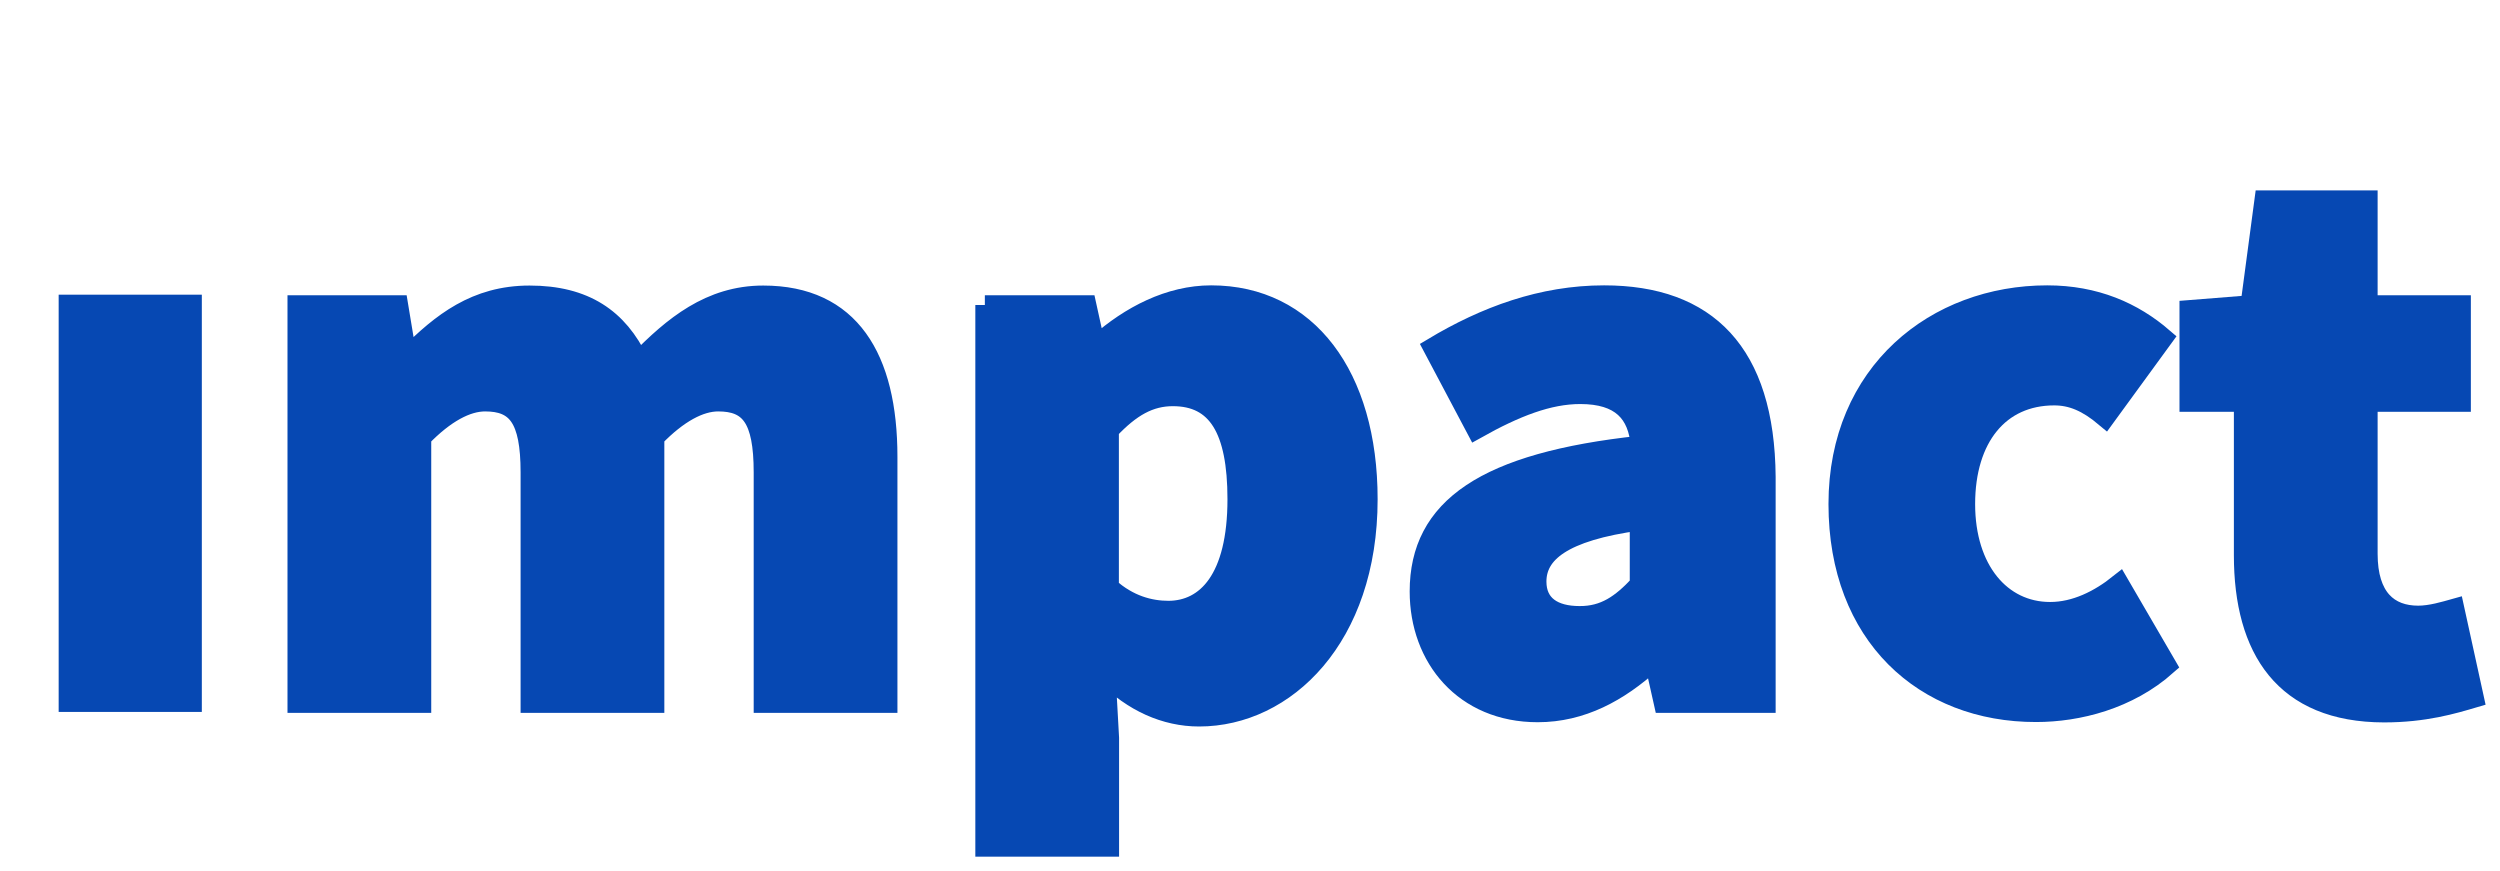
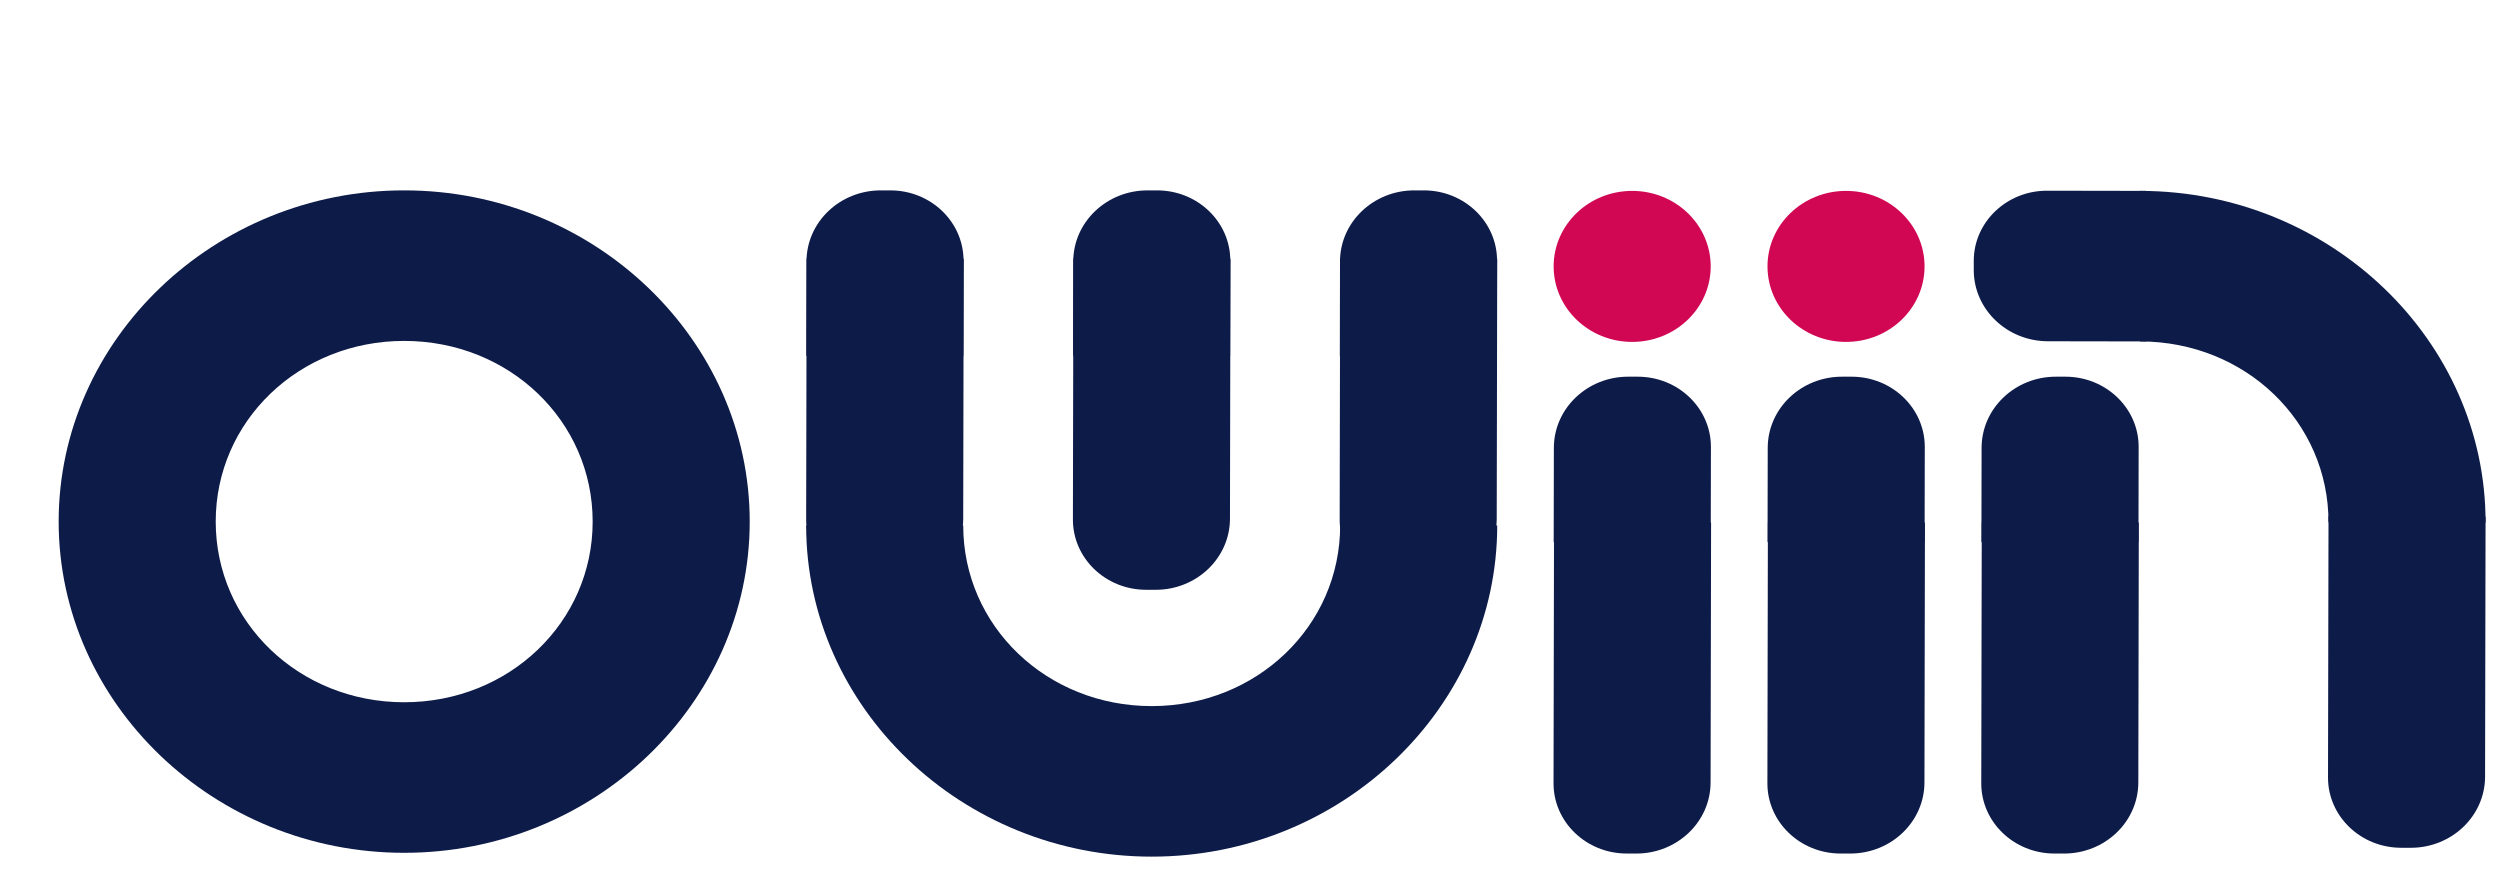
<svg xmlns="http://www.w3.org/2000/svg" version="1.1" id="Layer_1" x="0px" y="0px" viewBox="0 0 1287 448" style="enable-background:new 0 0 1287 448;" xml:space="preserve">
-   <style type="text/css">
+   <defs id="defs25" />
+   <style type="text/css" id="style2">
	.st0{fill:#0648B3;stroke:#0648B3;stroke-width:10;stroke-miterlimit:10;}
	.st1{fill:#EE5050;stroke:#EE5050;stroke-width:3;stroke-linecap:round;stroke-miterlimit:10;}
</style>
-   <g>
-     <path class="st0" d="M153,157h52.1l4.3,26h0.9c16.9-16.9,34.6-31,62.3-31c28.5,0,45.7,11.9,56.2,33.9c17.6-18,36.7-33.9,64.1-33.9   c44.7,0,64.1,32.1,64.1,83.2V362h-64V243.2c0-28.1-7.2-36.4-23.3-36.4c-9.3,0-20.5,5.8-32.7,18.4V362h-64V243.2   c0-28.1-7.2-36.4-23.3-36.4c-9.3,0-20.5,5.8-32.7,18.4V362h-64L153,157L153,157z" />
-     <path class="st0" d="M507,157h52.4l4.4,20h1.5c16.4-14.5,36.7-25.1,58.2-25.1c49.5,0,80.7,41.5,80.7,105.1   c0,71.3-42.5,112-86.9,112c-17.5,0-34.2-7.6-48-21.5l1.8,32.4V436h-64V157H507z M636.9,257c0-36-10.4-52.9-33.1-52.9   c-11.9,0-21.6,5.4-32.8,17.3v81c10.1,9,20.9,11.9,30.6,11.9C621,314.2,636.9,298,636.9,257z" />
-     <path class="st0" d="M730.7,304.5c0-43.2,33.8-66.6,113.8-75.2c-1.4-16.6-10.1-26.3-31-26.3c-16.2,0-33.1,6.5-53.6,18l-22.3-42.1   c27-16.2,56.2-27,88.2-27c52.9,0,82.8,29.5,83.3,93.6V362h-52.7l-4.7-21h-1.4c-16.9,15.3-36,25.8-58.7,25.8   C753.7,366.8,730.7,338.7,730.7,304.5z M844,300.9v-32.8c-40,5.4-52.9,16.9-52.9,31.3c0,11.9,8.6,17.6,22,17.6   C826,317.1,834.6,311,844,300.9z" />
-     <path class="st0" d="M946.3,259.5c0-68,50.4-107.6,107.6-107.6c24.8,0,44.3,8.6,59.8,22l-29.9,41c-9.4-7.9-17.3-11.2-26.3-11.2   c-28.1,0-45.7,21.6-45.7,55.8c0,33.8,18.4,55.4,43.6,55.4c13,0,25.2-6.1,35.6-14.4l24.5,42.1c-19.8,17.6-45.7,24.1-67.3,24.1   C990.6,366.8,946.3,327.2,946.3,259.5z" />
-     <path class="st0" d="M1155,285.8V207h-28v-47.5l31.4-2.5l7.2-54h53.4v54h48v50h-48v78.1c0,22.7,10.8,31.7,25.9,31.7   c6.5,0,13.7-2.2,18.7-3.6l10.1,46.1c-10.8,3.2-25.5,7.6-46.4,7.6C1175.9,366.8,1155,334.4,1155,285.8z" />
-     <g>
-       <rect x="35.2" y="156.7" class="st0" width="63.7" height="204.8" />
-     </g>
+   <g id="g1801" transform="matrix(6.111795,0,0,5.85871,-12305.69,-1483.722)" style="stroke-width:0.632">
+     <path id="path1728" style="color:#000000;font-style:normal;font-variant:normal;font-weight:normal;font-stretch:normal;font-size:medium;line-height:normal;font-family:sans-serif;font-variant-ligatures:normal;font-variant-position:normal;font-variant-caps:normal;font-variant-numeric:normal;font-variant-alternates:normal;font-variant-east-asian:normal;font-feature-settings:normal;font-variation-settings:normal;text-indent:0;text-align:start;text-decoration:none;text-decoration-line:none;text-decoration-style:solid;text-decoration-color:#000000;letter-spacing:normal;word-spacing:normal;text-transform:none;writing-mode:lr-tb;direction:ltr;text-orientation:mixed;dominant-baseline:auto;baseline-shift:baseline;text-anchor:start;white-space:normal;shape-padding:0;shape-margin:0;inline-size:0;clip-rule:nonzero;display:inline;overflow:visible;visibility:visible;isolation:auto;mix-blend-mode:normal;color-interpolation:sRGB;color-interpolation-filters:linearRGB;solid-color:#000000;solid-opacity:1;vector-effect:none;fill:#0d1b48;fill-opacity:1;fill-rule:nonzero;stroke:none;stroke-width:8.356;stroke-linecap:butt;stroke-linejoin:miter;stroke-miterlimit:4;stroke-dasharray:none;stroke-dashoffset:0;stroke-opacity:1;color-rendering:auto;image-rendering:auto;shape-rendering:auto;text-rendering:auto;enable-background:accumulate;stop-color:#000000" d="m 2081.336,299.42 c 0,15.995 13.11,29.103 29.105,29.103 15.995,0 29.104,-13.108 29.104,-29.103 h -13.229 c 0,8.846 -7.029,15.875 -15.875,15.875 -8.846,-10e-6 -15.875,-7.029 -15.875,-15.875 z" />
+     <path style="fill:#0d1b48;fill-opacity:1;stroke:none;stroke-width:8.523;stroke-miterlimit:4;stroke-dasharray:none" d="m 2222.752,321.5 0.042,-22.849 -13.229,-0.024 -0.042,22.938 a 6.167,6.167 45.105 0 0 6.156,6.179 l 0.806,0.001 a 6.256,6.256 135.105 0 0 6.267,-6.245 z" id="path1730" />
+     <path id="path1734" style="color:#000000;font-style:normal;font-variant:normal;font-weight:normal;font-stretch:normal;font-size:medium;line-height:normal;font-family:sans-serif;font-variant-ligatures:normal;font-variant-position:normal;font-variant-caps:normal;font-variant-numeric:normal;font-variant-alternates:normal;font-variant-east-asian:normal;font-feature-settings:normal;font-variation-settings:normal;text-indent:0;text-align:start;text-decoration:none;text-decoration-line:none;text-decoration-style:solid;text-decoration-color:#000000;letter-spacing:normal;word-spacing:normal;text-transform:none;writing-mode:lr-tb;direction:ltr;text-orientation:mixed;dominant-baseline:auto;baseline-shift:baseline;text-anchor:start;white-space:normal;shape-padding:0;shape-margin:0;inline-size:0;clip-rule:nonzero;display:inline;overflow:visible;visibility:visible;isolation:auto;mix-blend-mode:normal;color-interpolation:sRGB;color-interpolation-filters:linearRGB;solid-color:#000000;solid-opacity:1;vector-effect:none;fill:#0d1b48;fill-opacity:1;fill-rule:nonzero;stroke:none;stroke-width:8.356;stroke-linecap:butt;stroke-linejoin:miter;stroke-miterlimit:4;stroke-dasharray:none;stroke-dashoffset:0;stroke-opacity:1;color-rendering:auto;image-rendering:auto;shape-rendering:auto;text-rendering:auto;enable-background:accumulate;stop-color:#000000" d="m 2193.743,270.024 c -0.018,-3e-5 -0.035,5.2e-4 -0.053,5.2e-4 v 13.228 c 0.01,0 0.019,-5.4e-4 0.029,-5.2e-4 8.846,0.016 15.862,7.058 15.845,15.904 l 13.23,0.024 c 0.029,-15.995 -13.056,-29.127 -29.051,-29.156 z" />
+     <path id="path1736" style="fill:#0d1b48;fill-opacity:1;stroke:none;stroke-width:8.523;stroke-miterlimit:4;stroke-dasharray:none" d="m 2185.862,270.008 a 6.167,6.167 0 0 0 -6.178,6.156 v 0.806 a 6.256,6.256 0 0 0 6.245,6.267 l 8.291,0.015 v -13.229 z" />
+     <path style="color:#000000;font-style:normal;font-variant:normal;font-weight:normal;font-stretch:normal;font-size:medium;line-height:normal;font-family:sans-serif;font-variant-ligatures:normal;font-variant-position:normal;font-variant-caps:normal;font-variant-numeric:normal;font-variant-alternates:normal;font-variant-east-asian:normal;font-feature-settings:normal;font-variation-settings:normal;text-indent:0;text-align:start;text-decoration:none;text-decoration-line:none;text-decoration-style:solid;text-decoration-color:#000000;letter-spacing:normal;word-spacing:normal;text-transform:none;writing-mode:lr-tb;direction:ltr;text-orientation:mixed;dominant-baseline:auto;baseline-shift:baseline;text-anchor:start;white-space:normal;shape-padding:0;shape-margin:0;inline-size:0;clip-rule:nonzero;display:inline;overflow:visible;visibility:visible;isolation:auto;mix-blend-mode:normal;color-interpolation:sRGB;color-interpolation-filters:linearRGB;solid-color:#000000;solid-opacity:1;vector-effect:none;fill:#0d1b48;fill-opacity:1;fill-rule:nonzero;stroke:none;stroke-width:8.356;stroke-linecap:butt;stroke-linejoin:miter;stroke-miterlimit:4;stroke-dasharray:none;stroke-dashoffset:0;stroke-opacity:1;color-rendering:auto;image-rendering:auto;shape-rendering:auto;text-rendering:auto;enable-background:accumulate;stop-color:#000000" d="m 2047.478,269.978 c -15.995,6e-5 -29.104,13.108 -29.104,29.104 0,15.995 13.108,29.105 29.104,29.105 15.995,10e-6 29.104,-13.11 29.104,-29.105 0,-15.995 -13.108,-29.104 -29.104,-29.104 z m 0,13.229 c 8.846,-10e-6 15.875,7.029 15.875,15.875 0,8.846 -7.029,15.875 -15.875,15.875 -8.846,-3e-5 -15.875,-7.029 -15.875,-15.875 0,-8.846 7.029,-15.875 15.875,-15.875 z" id="path1738" />
+     <ellipse style="fill:#d10754;fill-opacity:1;stroke:none;stroke-width:8.523;stroke-miterlimit:4;stroke-dasharray:none" id="ellipse1742" cx="2150.912" cy="276.659" rx="6.615" ry="6.635" />
+     <path style="fill:#0d1b48;fill-opacity:1;stroke:none;stroke-width:8.523;stroke-miterlimit:4;stroke-dasharray:none" d="m 2139.503,298.831 0.042,-22.849 -13.229,-0.024 -0.042,22.938 a 6.167,6.167 45.105 0 0 6.156,6.179 l 0.806,0.001 a 6.256,6.256 135.105 0 0 6.267,-6.245 z" id="path1744" />
+     <path id="path1748" style="fill:#0d1b48;fill-opacity:1;stroke:none;stroke-width:8.523;stroke-miterlimit:4;stroke-dasharray:none" d="m 2139.531,276.157 a 6.167,6.167 0 0 0 -6.156,-6.178 h -0.806 a 6.256,6.256 0 0 0 -6.267,6.245 l -0.015,8.291 h 13.229 z" />
+     <path style="fill:#0d1b48;fill-opacity:1;stroke:none;stroke-width:8.523;stroke-miterlimit:4;stroke-dasharray:none" d="m 2094.565,298.831 0.042,-22.849 -13.229,-0.024 -0.042,22.938 a 6.167,6.167 45.105 0 0 6.156,6.179 l 0.806,0.001 a 6.256,6.256 135.105 0 0 6.267,-6.245 z" id="path1750" />
+     <path id="path1754" style="fill:#0d1b48;fill-opacity:1;stroke:none;stroke-width:8.523;stroke-miterlimit:4;stroke-dasharray:none" d="m 2094.593,276.157 a 6.167,6.167 0 0 0 -6.156,-6.178 h -0.806 a 6.256,6.256 0 0 0 -6.267,6.245 l -0.015,8.291 h 13.229 z" />
+     <path style="fill:#0d1b48;fill-opacity:1;stroke:none;stroke-width:8.523;stroke-miterlimit:4;stroke-dasharray:none" d="m 2157.517,322.006 0.042,-22.849 -13.229,-0.024 -0.042,22.938 a 6.167,6.167 45.105 0 0 6.156,6.179 l 0.806,0.001 a 6.256,6.256 135.105 0 0 6.267,-6.245 z" id="path1756" />
+     <path id="path1760" style="fill:#0d1b48;fill-opacity:1;stroke:none;stroke-width:8.523;stroke-miterlimit:4;stroke-dasharray:none" d="m 2157.545,292.528 a 6.167,6.167 0 0 0 -6.156,-6.178 h -0.806 a 6.256,6.256 0 0 0 -6.267,6.245 l -0.015,8.291 h 13.229 z" />
+     <ellipse style="fill:#d10754;fill-opacity:1;stroke:none;stroke-width:8.523;stroke-miterlimit:4;stroke-dasharray:none" id="ellipse1762" cx="2168.925" cy="276.659" rx="6.615" ry="6.635" />
+     <path style="fill:#0d1b48;fill-opacity:1;stroke:none;stroke-width:8.523;stroke-miterlimit:4;stroke-dasharray:none" d="m 2175.531,322.006 0.042,-22.849 -13.229,-0.024 -0.042,22.938 a 6.167,6.167 45.105 0 0 6.156,6.179 l 0.806,0.001 a 6.256,6.256 135.105 0 0 6.267,-6.245 z" id="path1764" />
+     <path id="path1768" style="fill:#0d1b48;fill-opacity:1;stroke:none;stroke-width:8.523;stroke-miterlimit:4;stroke-dasharray:none" d="m 2175.559,292.528 a 6.167,6.167 0 0 0 -6.156,-6.178 h -0.806 a 6.256,6.256 0 0 0 -6.267,6.245 l -0.015,8.291 h 13.229 z" />
+     <path style="fill:#0d1b48;fill-opacity:1;stroke:none;stroke-width:8.523;stroke-miterlimit:4;stroke-dasharray:none" d="m 2193.545,322.006 0.042,-22.849 -13.229,-0.024 -0.042,22.938 a 6.167,6.167 45.105 0 0 6.156,6.179 l 0.806,0.001 a 6.256,6.256 135.105 0 0 6.267,-6.245 z" id="path1770" />
+     <path id="path1774" style="fill:#0d1b48;fill-opacity:1;stroke:none;stroke-width:8.523;stroke-miterlimit:4;stroke-dasharray:none" d="m 2193.573,292.528 a 6.167,6.167 0 0 0 -6.156,-6.178 h -0.806 a 6.256,6.256 0 0 0 -6.267,6.245 l -0.015,8.291 h 13.229 z" />
+     <path style="fill:#0d1b48;fill-opacity:1;stroke:none;stroke-width:8.523;stroke-miterlimit:4;stroke-dasharray:none" d="m 2117.034,298.831 0.042,-22.849 -13.229,-0.024 -0.042,22.938 a 6.167,6.167 45.105 0 0 6.156,6.179 l 0.806,0.001 a 6.256,6.256 135.105 0 0 6.267,-6.245 z" id="path1776" />
+     <path id="path1780" style="fill:#0d1b48;fill-opacity:1;stroke:none;stroke-width:8.523;stroke-miterlimit:4;stroke-dasharray:none" d="m 2117.062,276.157 a 6.167,6.167 0 0 0 -6.156,-6.178 h -0.806 a 6.256,6.256 0 0 0 -6.267,6.245 l -0.015,8.291 h 13.229 z" />
  </g>
</svg>
